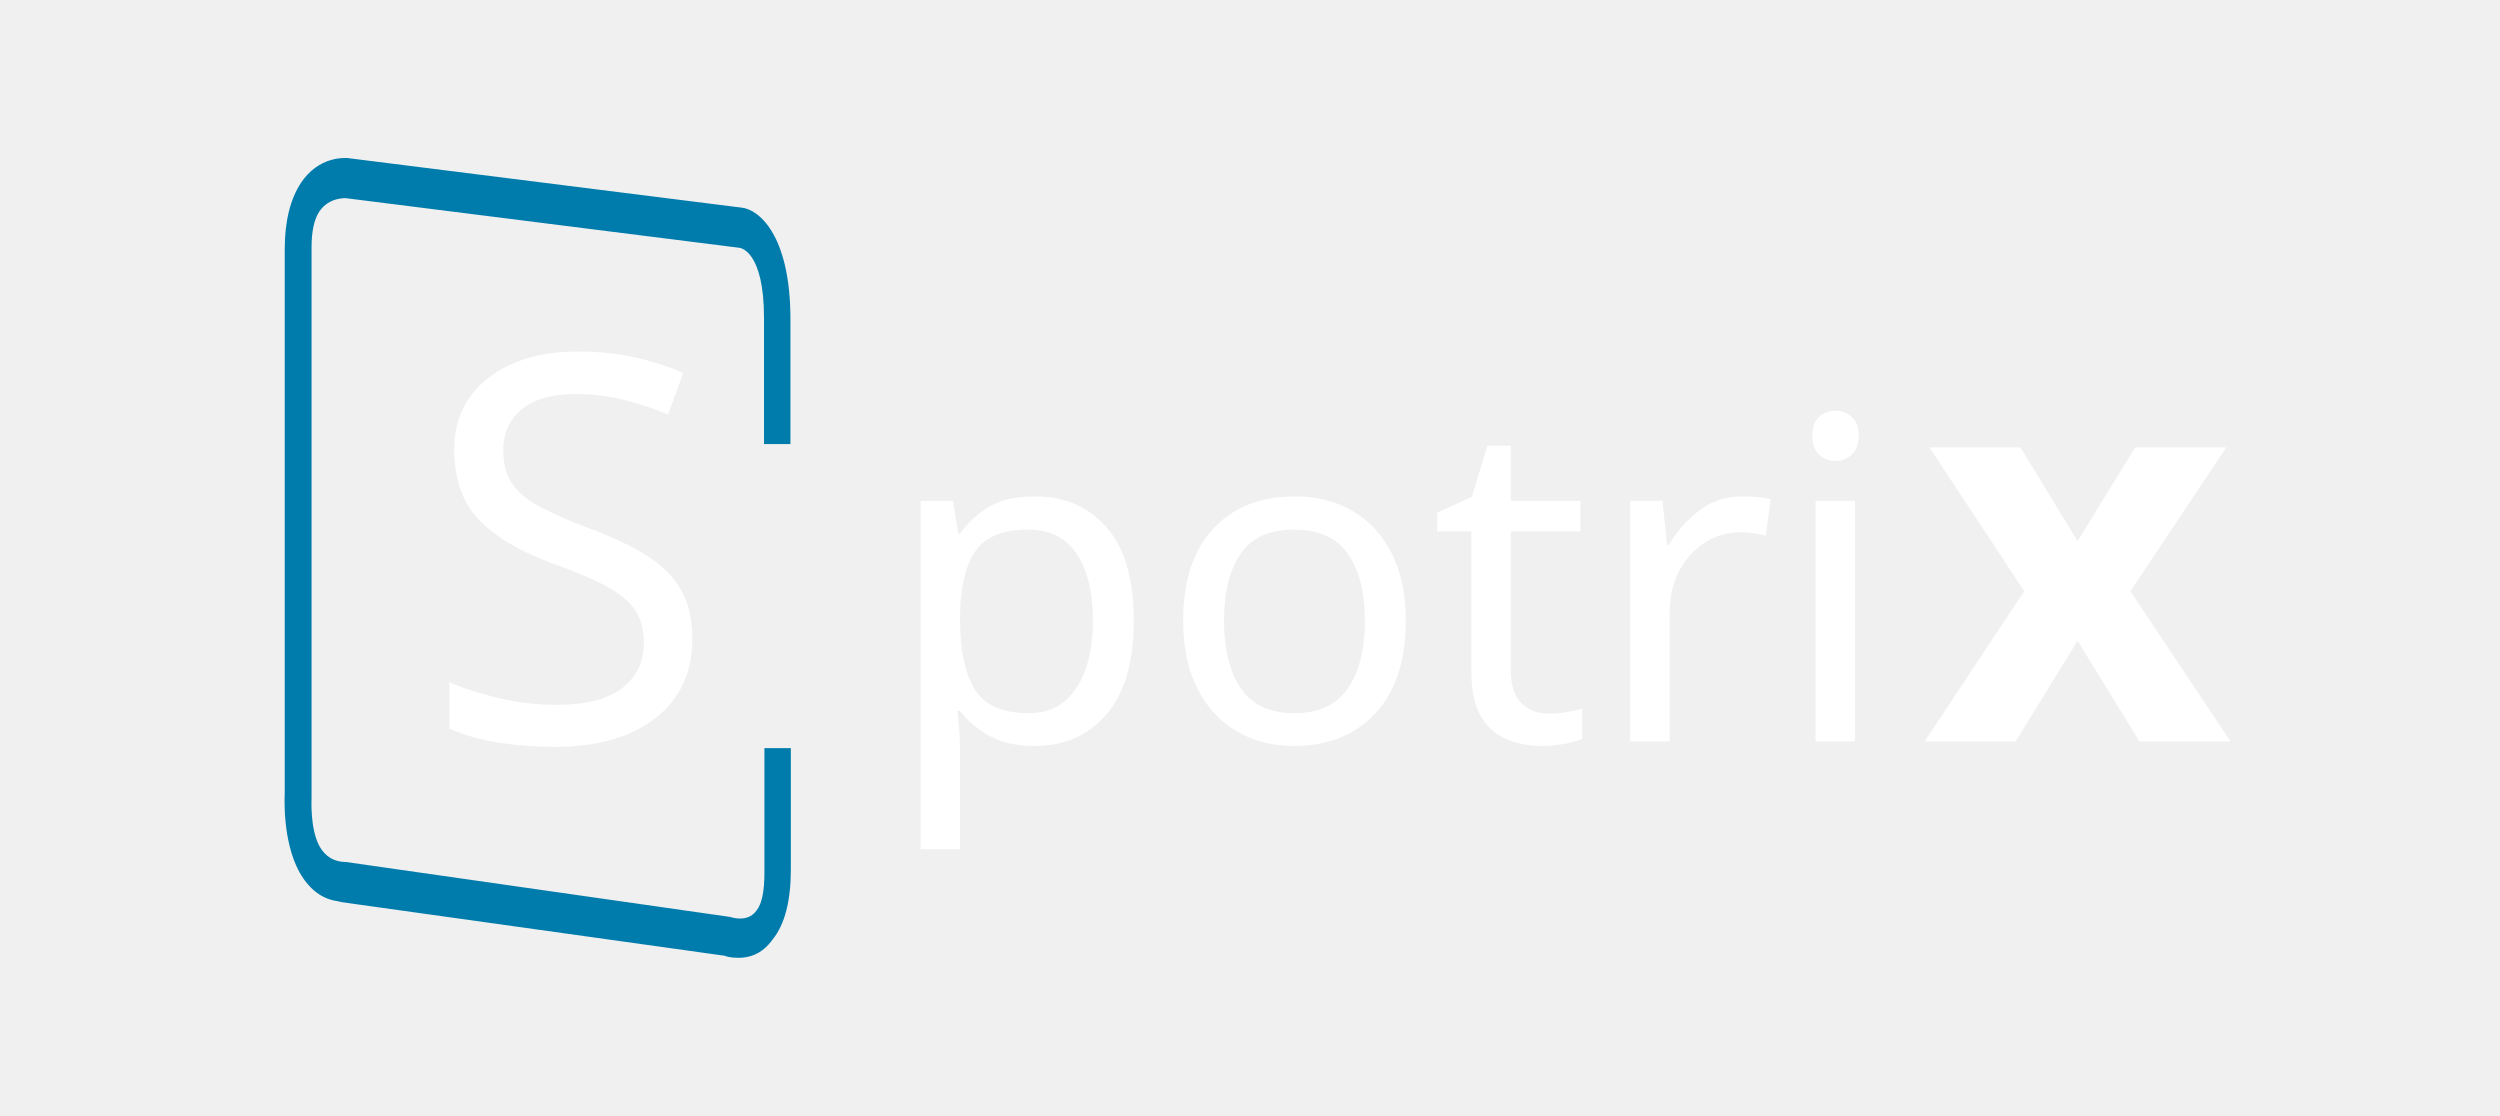
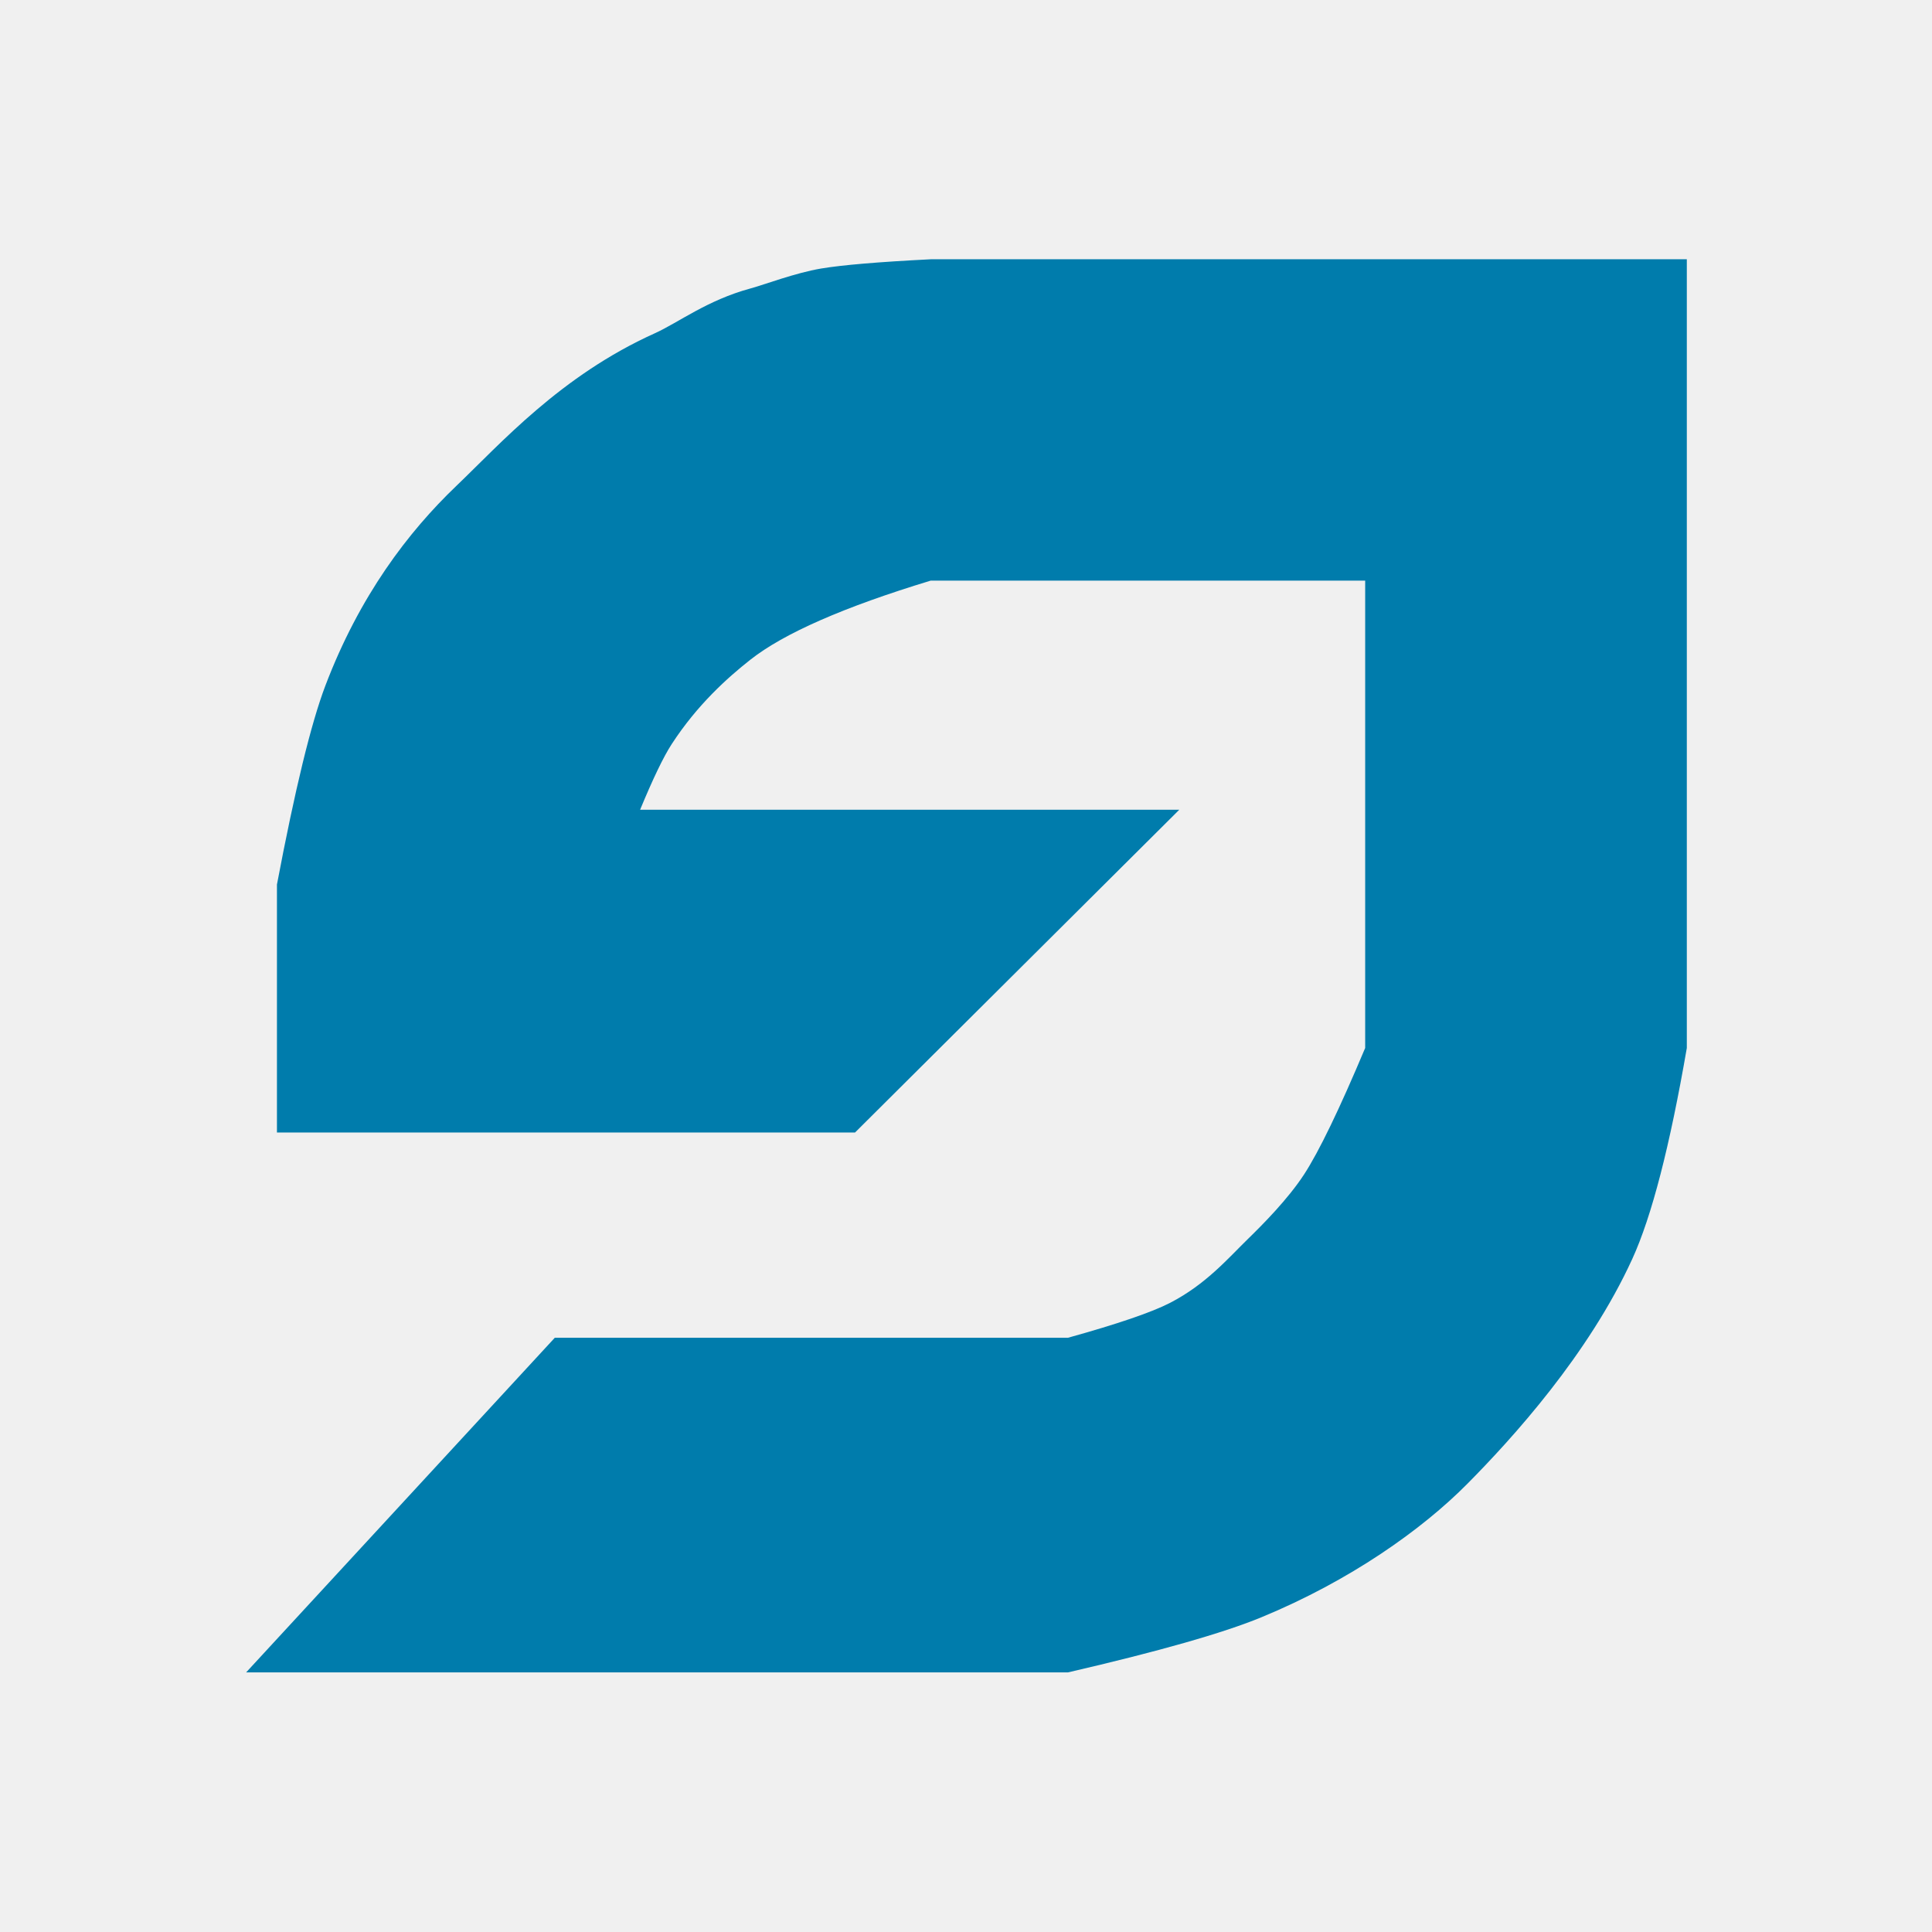
- <svg xmlns="http://www.w3.org/2000/svg" width="2785px" height="1243px" viewBox="0 0 2785 1243" version="1.1">
-   <g id="spotrix-footer" stroke="none" stroke-width="1" fill="none" fill-rule="evenodd">
-     <g id="Group-2" transform="translate(317, 176)">
-       <text id="S-potrix" font-family="LucidaGrande, Lucida Grande" font-size="600" font-weight="normal" fill="#FFFFFF">
-         <tspan x="153.05" y="650">S </tspan>
-         <tspan x="666.038" y="650" font-size="500">potri</tspan>
-         <tspan x="1823.997" y="650" font-family="MalayalamMN-Bold, Malayalam MN" font-weight="bold">x</tspan>
-       </text>
-       <g id="Group" fill="#007CAC" fill-rule="nonzero">
-         <path d="M505.581,891 C497.43,891 491.543,889.508 490.637,888.761 L58.61,828.319 L65.856,828.319 C45.477,828.319 28.721,817.126 16.494,795.486 C-2.979,759.669 0.191,709.674 0.191,707.435 L0.191,101.521 C0.191,70.181 6.531,45.556 18.306,27.647 C38.231,-2.201 66.761,0.038 69.931,0.038 L508.751,55.257 C527.318,56.749 563.547,84.359 563.547,179.872 L563.547,318.665 L534.111,318.665 L534.111,178.38 C534.111,103.014 507.393,100.029 506.487,100.029 L68.573,44.81 C68.573,44.81 49.553,43.318 38.684,59.734 C32.797,68.688 30.08,82.12 30.08,99.283 L30.08,712.658 C30.08,714.897 28.268,747.73 39.137,767.131 C45.477,778.324 55.44,784.294 68.573,784.294 L496.524,845.482 C503.317,847.72 517.808,849.959 525.96,838.02 C531.847,830.558 534.564,816.38 534.564,796.233 L534.564,657.44 L564,657.44 L564,792.502 C564,827.573 557.207,853.69 544.074,870.106 C531.394,888.015 516.45,891 505.581,891 Z" id="Path" />
-       </g>
-     </g>
+ <svg xmlns="http://www.w3.org/2000/svg" width="700px" height="700px" viewBox="0 0 700 700" version="1.1">
+   <g id="spotrix" stroke="none" stroke-width="1" fill="none" fill-rule="evenodd">
+     <path d="M611.166,93.938 L313.39,93.938 C280.466,101.558 257.106,108.214 243.312,113.907 C211.194,127.161 185.156,145.655 168.731,162.228 C152.495,178.61 124.807,209.02 108.925,243.76 C101.9,259.125 95.317,284.596 89.175,320.173 L89.175,605.938 L363.11,605.938 C381.979,604.981 395.216,603.864 402.82,602.587 C412.173,601.016 423.376,596.739 428.486,595.348 C444.202,591.07 454.585,582.955 463.138,579.1 C497.204,563.749 519.063,539.068 534.994,523.832 C552.485,507.104 570.114,483.957 582.488,451.354 C587.645,437.766 593.482,413.777 600,379.386 L600,289.552 L390.544,289.552 L273.058,406.498 L468.417,406.498 C463.749,417.783 459.935,425.703 456.978,430.257 C447.689,444.561 436.699,454.364 428.486,460.838 C416.35,470.405 394.558,479.963 363.11,489.511 L205.711,489.511 L205.711,320.173 C215.077,297.911 222.448,282.653 227.824,274.4 C233.72,265.347 242.958,256.08 248.306,250.866 C255.475,243.875 263.409,234.547 276.371,227.846 C282.991,224.424 295.33,220.203 313.39,215.183 L499.326,215.183 L611.166,93.938 Z" id="Path-7" fill="#007CAC" transform="translate(350.1706, 349.9384) scale(-1, -1) translate(-350.1706, -349.9384) " />
  </g>
</svg>
